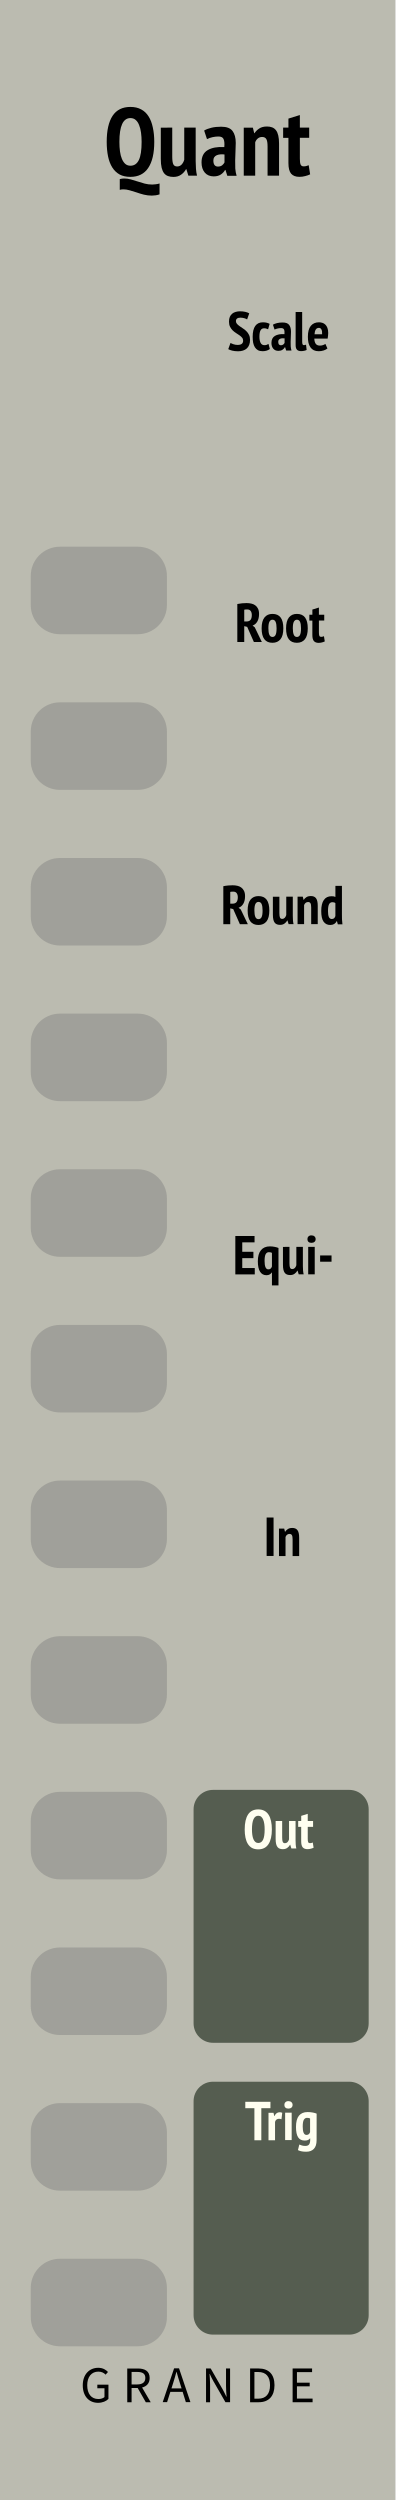
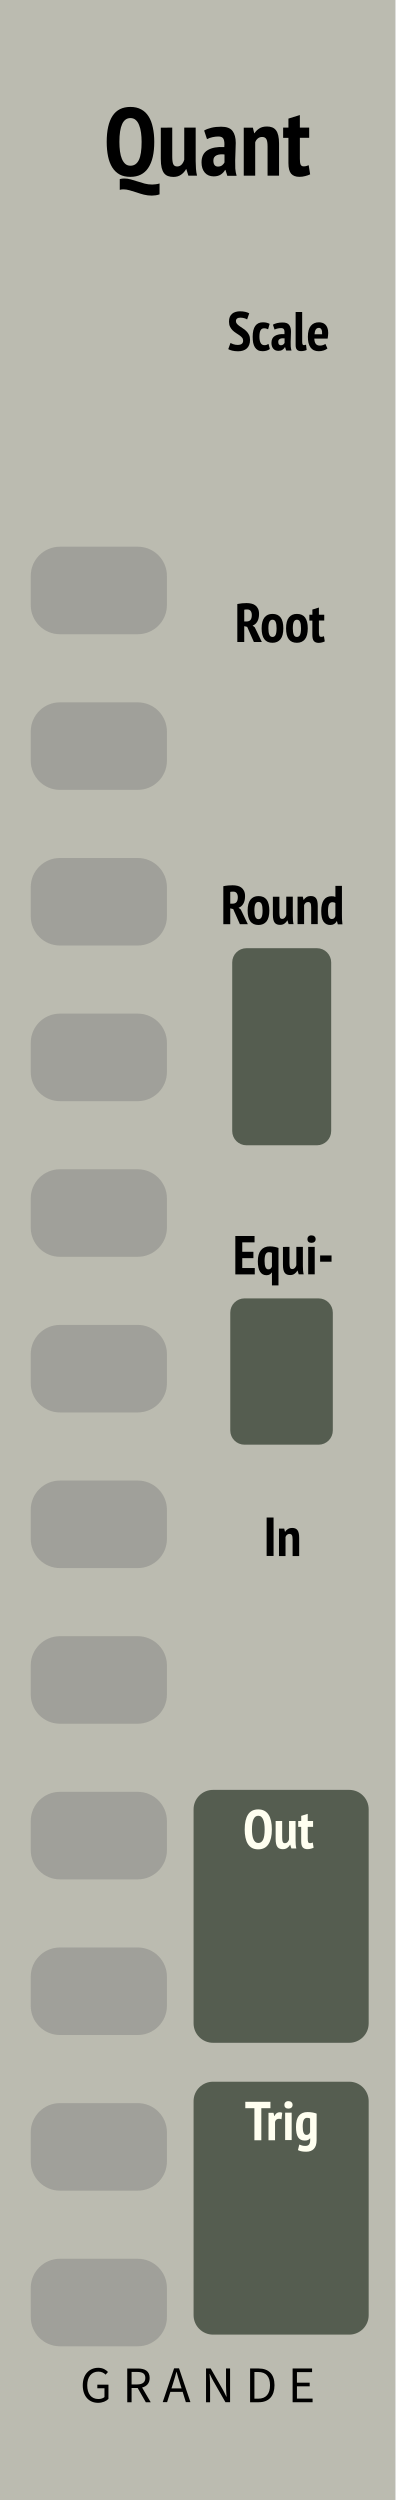
<svg xmlns="http://www.w3.org/2000/svg" id="svg8" width="20.32mm" height="128.5mm" version="1.1" viewBox="0 0 20.32 128.5">
+   <defs id="defs2">
+     <linearGradient id="path243334_1_-7-1-0" x1="6.731" x2="6.731" y1="1.27" y2="27.078" gradientUnits="userSpaceOnUse">
+       <stop id="stop849-7-7-7-4" stop-color="#3B3B3B" offset="0" />
+       <stop id="stop851-1-2-8" stop-color="#242424" offset="1" />
+     </linearGradient>
+     <linearGradient id="path5815_2_-1-1-7-7" x1="6.729" x2="6.729" y1="18.232" y2="27.078" gradientUnits="userSpaceOnUse">
+       <stop id="stop859-5-2-1" stop-color="#3D3B3B" offset=".006" />
+       <stop id="stop861-7-9-2-7" stop-color="#2D2C2C" offset="1" />
+     </linearGradient>
+     <linearGradient id="path5805_1_-9-6-2" x1="6.999" x2="6.999" y1="1.333" y2="19.46" gradientUnits="userSpaceOnUse">
+       <stop id="stop4-4-1-7" stop-color="#3B3B3B" offset="0" />
+       <stop id="stop6-9-0-2" stop-color="#242424" offset="1" />
+     </linearGradient>
+     <linearGradient id="path5815_2_-0-6-2" x1="6.999" x2="6.999" y1="10.613" y2="19.46" gradientUnits="userSpaceOnUse">
+       <stop id="stop16-9-1-6" stop-color="#3D3B3B" offset=".006" />
+       <stop id="stop18-1-5-1" stop-color="#2D2C2C" offset="1" />
+     </linearGradient>
+   </defs>
  <g id="layer1" transform="translate(0,-168.5)">
    <rect id="rect838" x="-1.1102e-16" y="168.5" width="20.32" height="128.5" fill="#bbbbb0" />
    <rect id="rect45" x="9.95" y="260.5" width="9" height="13" rx="1" ry="1" fill="#555d50" />
    <g id="text847" transform="translate(9.397 -3.5395)" stroke-width=".265" aria-label="CV In">
      <path id="path922" d="m4.308 250.04h0.356v1.976h-0.356z" />
      <path id="path924" d="m5.643 252.02v-0.858q0-0.155-0.037-0.217-0.037-0.062-0.124-0.062-0.073 0-0.127 0.045-0.054 0.045-0.076 0.113v0.979h-0.336v-1.411h0.268l0.04 0.164h0.008q0.051-0.082 0.138-0.138 0.087-0.059 0.229-0.059 0.085 0 0.15 0.025 0.068 0.025 0.113 0.085 0.045 0.057 0.068 0.155 0.023 0.096 0.023 0.24v0.94z" />
    </g>
    <g id="text35" transform="translate(9.4597 -12.599)" stroke-width=".265" aria-label="Round">
      <path id="path37" d="m2.019 226.65q0.116-0.025 0.248-0.037t0.229-0.011q0.121 0 0.237 0.025 0.116 0.023 0.203 0.087 0.09 0.062 0.144 0.172 0.056 0.107 0.056 0.274 0 0.24-0.09 0.392-0.087 0.15-0.243 0.206l0.113 0.09 0.364 0.756h-0.409l-0.344-0.779-0.152-0.037v0.816h-0.356zm0.356 0.897h0.121q0.133 0 0.2-0.079 0.068-0.082 0.068-0.251 0-0.127-0.056-0.206-0.056-0.082-0.178-0.082-0.045 0-0.087 3e-3t-0.068 0.011z" />
      <path id="path39" d="m3.269 227.9q0-0.375 0.147-0.559 0.147-0.183 0.409-0.183 0.282 0 0.421 0.186 0.138 0.186 0.138 0.556 0 0.378-0.147 0.562-0.147 0.181-0.412 0.181-0.556 0-0.556-0.742zm0.347 0q0 0.212 0.048 0.327t0.161 0.116q0.107 0 0.158-0.099 0.054-0.102 0.054-0.344 0-0.217-0.048-0.33t-0.164-0.113q-0.099 0-0.155 0.102-0.054 0.099-0.054 0.341z" />
      <path id="path41" d="m4.901 227.19v0.844q0 0.167 0.031 0.231 0.031 0.065 0.113 0.065 0.079 0 0.133-0.057 0.054-0.059 0.076-0.141v-0.943h0.336v0.982q0 0.116 0.008 0.229 0.008 0.11 0.031 0.2h-0.254l-0.059-0.192h-0.008q-0.054 0.099-0.147 0.164-0.09 0.065-0.226 0.065-0.087 0-0.155-0.025-0.068-0.023-0.116-0.082-0.048-0.059-0.073-0.161-0.025-0.104-0.025-0.262v-0.917z" />
      <path id="path43" d="m6.535 228.6v-0.858q0-0.155-0.037-0.217-0.037-0.062-0.124-0.062-0.073 0-0.127 0.045-0.054 0.045-0.076 0.113v0.979h-0.336v-1.411h0.268l0.04 0.164h0.008q0.051-0.082 0.138-0.138 0.087-0.059 0.229-0.059 0.085 0 0.15 0.025 0.068 0.025 0.113 0.085 0.045 0.056 0.068 0.155 0.023 0.096 0.023 0.24v0.94z" />
      <path id="path45" d="m8.115 228.11q0 0.119 0.003 0.237 0.003 0.119 0.023 0.262h-0.237l-0.045-0.164h-0.011q-0.096 0.198-0.336 0.198-0.214 0-0.339-0.169-0.121-0.169-0.121-0.55 0-0.373 0.133-0.564 0.133-0.195 0.395-0.195 0.068 0 0.113 8e-3 0.045 8e-3 0.087 0.028v-0.57h0.336zm-0.525 0.226q0.076 0 0.121-0.037 0.045-0.04 0.068-0.113v-0.666q-0.028-0.025-0.065-0.037-0.034-0.011-0.09-0.011-0.113 0-0.169 0.102-0.056 0.102-0.056 0.361 0 0.195 0.045 0.299 0.048 0.102 0.147 0.102z" />
    </g>
    <g id="text851" transform="translate(9.46 -.5)" fill="#fffff0" stroke-width=".265" aria-label="CV Out">
      <path id="path931" d="m3.118 263.03q0-0.502 0.172-0.765 0.172-0.262 0.525-0.262 0.183 0 0.316 0.073 0.133 0.071 0.217 0.206 0.085 0.133 0.124 0.325 0.042 0.189 0.042 0.423 0 0.502-0.178 0.765-0.175 0.262-0.522 0.262-0.186 0-0.319-0.071-0.13-0.073-0.214-0.206-0.085-0.135-0.124-0.325-0.04-0.192-0.04-0.426zm0.373 0q0 0.15 0.017 0.279 0.017 0.127 0.056 0.22 0.04 0.093 0.099 0.147 0.062 0.054 0.152 0.054 0.164 0 0.246-0.167 0.082-0.167 0.082-0.533 0-0.144-0.017-0.271-0.017-0.13-0.056-0.223-0.037-0.096-0.099-0.15-0.062-0.056-0.155-0.056-0.325 0-0.325 0.7z" />
      <path id="path933" d="m5.043 262.6v0.844q0 0.167 0.031 0.231 0.031 0.065 0.113 0.065 0.079 0 0.133-0.056 0.054-0.059 0.076-0.141v-0.943h0.336v0.982q0 0.116 0.008 0.229 0.008 0.11 0.031 0.2h-0.254l-0.059-0.192h-0.008q-0.054 0.099-0.147 0.164-0.09 0.065-0.226 0.065-0.087 0-0.155-0.025-0.068-0.023-0.116-0.082-0.048-0.059-0.073-0.161-0.025-0.104-0.025-0.262v-0.917z" />
      <path id="path935" d="m5.867 262.6h0.155v-0.265l0.336-0.104v0.37h0.274v0.299h-0.274v0.615q0 0.121 0.023 0.172 0.025 0.051 0.087 0.051 0.042 0 0.076-8e-3t0.073-0.025l0.042 0.268q-0.062 0.031-0.144 0.051-0.082 0.023-0.172 0.023-0.161 0-0.243-0.093-0.079-0.093-0.079-0.313v-0.739h-0.155z" />
    </g>
    <text id="text64" x="2.053" y="233.737" font-family="'PT Sans Narrow'" font-size="2.822px" font-stretch="condensed" font-weight="bold" stroke-width=".265" style="line-height:1.25" xml:space="preserve">
      <tspan id="tspan62" x="2.053" y="233.737" stroke-width=".265" />
    </text>
    <rect id="rect879" x="9.95" y="275.5" width="9" height="13" rx="1" ry="1" fill="#555d50" />
    <g id="text883" transform="translate(9.36)" fill="#fffff0" stroke-width=".265" aria-label="Trig">
      <path id="path886" d="m4.54 276.86h-0.468v1.648h-0.356v-1.648h-0.468v-0.327h1.293z" />
      <path id="path888" d="m5.107 277.43q-0.068-0.025-0.124-0.025-0.076 0-0.133 0.042-0.054 0.042-0.073 0.119v0.943h-0.336v-1.411h0.257l0.04 0.169h0.011q0.037-0.093 0.104-0.144 0.071-0.054 0.161-0.054 0.068 0 0.133 0.028z" />
      <path id="path890" d="m5.296 277.09h0.336v1.411h-0.336zm-0.04-0.398q0-0.085 0.054-0.138 0.054-0.056 0.152-0.056 0.099 0 0.158 0.054 0.059 0.054 0.059 0.141 0 0.087-0.059 0.138-0.059 0.051-0.158 0.051-0.099 0-0.152-0.051-0.054-0.054-0.054-0.138z" />
      <path id="path892" d="m6.913 278.5q0 0.308-0.141 0.452-0.141 0.147-0.392 0.147-0.175 0-0.274-0.028-0.099-0.025-0.152-0.056l0.071-0.285q0.062 0.025 0.133 0.048 0.073 0.023 0.172 0.023 0.144 0 0.198-0.079 0.056-0.076 0.056-0.234v-0.076h-0.008q-0.04 0.056-0.107 0.085-0.065 0.028-0.169 0.028-0.223 0-0.336-0.167-0.11-0.169-0.11-0.533 0-0.392 0.152-0.579 0.155-0.186 0.44-0.186 0.152 0 0.274 0.025 0.121 0.023 0.195 0.056zm-0.522-0.265q0.076 0 0.119-0.037 0.045-0.037 0.068-0.104v-0.706q-0.031-0.014-0.071-0.023-0.037-8e-3 -0.087-8e-3 -0.104 0-0.164 0.102-0.056 0.102-0.056 0.35 0 0.426 0.192 0.426z" />
    </g>
    <rect id="rect912" x="1.58" y="196.6" width="7" height="4.5" rx="1.5" ry="1.5" fill="#787878" opacity=".4" />
    <rect id="rect929" x="1.58" y="204.6" width="7" height="4.5" rx="1.5" ry="1.5" fill="#787878" opacity=".4" />
    <rect id="rect931" x="1.58" y="212.6" width="7" height="4.5" rx="1.5" ry="1.5" fill="#787878" opacity=".4" />
    <rect id="rect933" x="1.58" y="220.6" width="7" height="4.5" rx="1.5" ry="1.5" fill="#787878" opacity=".4" />
    <rect id="rect935" x="1.58" y="228.6" width="7" height="4.5" rx="1.5" ry="1.5" fill="#787878" opacity=".4" />
    <rect id="rect937" x="1.58" y="236.6" width="7" height="4.5" rx="1.5" ry="1.5" fill="#787878" opacity=".4" />
    <rect id="rect939" x="1.58" y="244.6" width="7" height="4.5" rx="1.5" ry="1.5" fill="#787878" opacity=".4" />
    <rect id="rect944" x="1.58" y="252.6" width="7" height="4.5" rx="1.5" ry="1.5" fill="#787878" opacity=".4" />
    <rect id="rect946" x="1.58" y="260.6" width="7" height="4.5" rx="1.5" ry="1.5" fill="#787878" opacity=".4" />
    <rect id="rect948" x="1.58" y="268.6" width="7" height="4.5" rx="1.5" ry="1.5" fill="#787878" opacity=".4" />
    <rect id="rect950" x="1.58" y="276.6" width="7" height="4.5" rx="1.5" ry="1.5" fill="#787878" opacity=".4" />
    <rect id="rect952" x="1.58" y="284.6" width="7" height="4.5" rx="1.5" ry="1.5" fill="#787878" opacity=".4" />
    <g id="text948" stroke-width=".265" aria-label="Quant">
      <path id="path954" d="m8.201 178.49q-0.099 0.035-0.202 0.049-0.099 0.015-0.198 0.015-0.207 0-0.405-0.049-0.193-0.049-0.375-0.114-0.183-0.059-0.356-0.109-0.168-0.049-0.321-0.049-0.049 0-0.099 5e-3 -0.044 5e-3 -0.089 0.02v-0.553q0.119-0.03 0.237-0.03 0.168 0 0.336 0.049 0.173 0.049 0.346 0.104 0.178 0.059 0.361 0.109 0.188 0.049 0.39 0.049 0.089 0 0.183-0.015 0.094-0.01 0.193-0.04zm-2.716-2.697q0-0.879 0.301-1.338t0.919-0.459q0.321 0 0.553 0.128 0.232 0.123 0.38 0.361 0.148 0.232 0.217 0.568 0.074 0.331 0.074 0.741 0 0.879-0.311 1.338-0.306 0.459-0.914 0.459-0.326 0-0.558-0.123-0.227-0.128-0.375-0.361-0.148-0.237-0.217-0.568-0.069-0.336-0.069-0.746zm0.652 0q0 0.262 0.03 0.489 0.03 0.222 0.099 0.385 0.069 0.163 0.173 0.257 0.109 0.094 0.267 0.094 0.286 0 0.43-0.291 0.143-0.291 0.143-0.933 0-0.252-0.03-0.474-0.03-0.227-0.099-0.39-0.064-0.168-0.173-0.262-0.109-0.099-0.272-0.099-0.568 0-0.568 1.225z" />
      <path id="path956" d="m8.853 175.06v1.477q0 0.291 0.054 0.405 0.054 0.114 0.198 0.114 0.138 0 0.232-0.099 0.094-0.104 0.133-0.247v-1.65h0.588v1.719q0 0.203 0.015 0.4 0.015 0.193 0.054 0.351h-0.445l-0.104-0.336h-0.015q-0.094 0.173-0.257 0.286-0.158 0.114-0.395 0.114-0.153 0-0.272-0.044-0.119-0.04-0.202-0.143-0.084-0.104-0.128-0.282-0.044-0.183-0.044-0.459v-1.605z" />
      <path id="path958" d="m10.493 175.21q0.148-0.089 0.37-0.143 0.222-0.054 0.504-0.054 0.42 0 0.583 0.217 0.168 0.217 0.168 0.617 0 0.232-0.015 0.459-0.01 0.222-0.015 0.44-0.005 0.212 0.005 0.415 0.015 0.198 0.069 0.375h-0.479l-0.094-0.301h-0.02q-0.079 0.143-0.222 0.237-0.143 0.094-0.361 0.094-0.291 0-0.459-0.193-0.168-0.198-0.168-0.524 0-0.445 0.316-0.632 0.316-0.188 0.854-0.158 0.025-0.286-0.04-0.415-0.059-0.128-0.262-0.128-0.148 0-0.306 0.035t-0.282 0.099zm0.706 1.852q0.133 0 0.217-0.064 0.084-0.069 0.123-0.148v-0.41q-0.114-0.015-0.217-5e-3 -0.104 0.01-0.183 0.044-0.079 0.035-0.128 0.104-0.044 0.064-0.044 0.168 0 0.153 0.059 0.232 0.064 0.079 0.173 0.079z" />
      <path id="path960" d="m13.753 177.53v-1.501q0-0.272-0.064-0.38-0.064-0.109-0.217-0.109-0.128 0-0.222 0.079-0.094 0.079-0.133 0.198v1.714h-0.588v-2.469h0.469l0.069 0.286h0.015q0.089-0.143 0.242-0.242 0.153-0.104 0.4-0.104 0.148 0 0.262 0.044 0.119 0.044 0.198 0.148 0.079 0.099 0.119 0.272 0.04 0.168 0.04 0.42v1.645z" />
      <path id="path962" d="m14.553 175.06h0.272v-0.464l0.588-0.183v0.647h0.479v0.524h-0.479v1.077q0 0.212 0.04 0.301 0.044 0.089 0.153 0.089 0.074 0 0.133-0.015t0.128-0.044l0.074 0.469q-0.109 0.054-0.252 0.089-0.143 0.04-0.301 0.04-0.282 0-0.425-0.163-0.138-0.163-0.138-0.548v-1.294h-0.272z" />
    </g>
    <g id="text1879" transform="translate(.19998)" stroke-width=".265" aria-label="Equi-">
      <path id="path1892" d="m11.896 232.03h0.988v0.327h-0.632v0.485h0.573v0.327h-0.573v0.508h0.643v0.327h-0.999z" />
      <path id="path1894" d="m14.114 234.57h-0.336v-0.663h-0.011q-0.04 0.062-0.104 0.099-0.062 0.04-0.169 0.04-0.209 0-0.325-0.178-0.116-0.178-0.116-0.539 0-0.378 0.161-0.57 0.161-0.195 0.457-0.195 0.127 0 0.248 0.025 0.124 0.025 0.195 0.057zm-0.336-1.674q-0.059-0.034-0.158-0.034-0.11 0-0.167 0.107-0.054 0.104-0.054 0.344 0 0.432 0.192 0.432 0.076 0 0.119-0.037 0.045-0.04 0.068-0.11z" />
      <path id="path1896" d="m14.679 232.59v0.844q0 0.167 0.031 0.231 0.031 0.065 0.113 0.065 0.079 0 0.133-0.056 0.054-0.059 0.076-0.141v-0.943h0.336v0.982q0 0.116 0.009 0.229 0.009 0.11 0.031 0.2h-0.254l-0.059-0.192h-0.009q-0.054 0.099-0.147 0.164-0.09 0.065-0.226 0.065-0.087 0-0.155-0.025-0.068-0.023-0.116-0.082-0.048-0.059-0.073-0.161-0.025-0.104-0.025-0.262v-0.917z" />
      <path id="path1898" d="m15.641 232.59h0.336v1.411h-0.336zm-0.04-0.398q0-0.085 0.054-0.138 0.054-0.056 0.152-0.056 0.099 0 0.158 0.054 0.059 0.054 0.059 0.141 0 0.087-0.059 0.138-0.059 0.051-0.158 0.051-0.099 0-0.152-0.051-0.054-0.054-0.054-0.138z" />
      <path id="path1900" d="m16.254 233.03h0.587v0.322h-0.587z" />
    </g>
    <g id="text928" transform="translate(-.10173 168.5)" stroke-width=".265" aria-label="Scale">
      <path id="path936" d="m12.598 17.507q0-0.09-0.054-0.152-0.054-0.065-0.135-0.121-0.079-0.056-0.175-0.116-0.093-0.059-0.175-0.138-0.079-0.079-0.133-0.186-0.054-0.107-0.054-0.262 0-0.144 0.042-0.243 0.045-0.102 0.121-0.164 0.076-0.065 0.181-0.093 0.104-0.031 0.223-0.031 0.144 0 0.268 0.028 0.124 0.028 0.206 0.076l-0.11 0.313q-0.048-0.034-0.144-0.062-0.093-0.028-0.203-0.028-0.11 0-0.169 0.045-0.059 0.045-0.059 0.133 0 0.079 0.054 0.141 0.054 0.059 0.133 0.116 0.082 0.056 0.175 0.119 0.096 0.059 0.175 0.141 0.082 0.079 0.135 0.189 0.054 0.107 0.054 0.257t-0.045 0.26q-0.042 0.11-0.124 0.183-0.079 0.071-0.192 0.107-0.113 0.037-0.251 0.037-0.175 0-0.308-0.034-0.13-0.034-0.2-0.076l0.116-0.319q0.056 0.034 0.155 0.068 0.099 0.034 0.212 0.034 0.282 0 0.282-0.22z" />
      <path id="path938" d="m13.972 17.939q-0.071 0.056-0.169 0.085-0.099 0.028-0.198 0.028-0.144 0-0.243-0.051-0.096-0.054-0.158-0.15-0.062-0.099-0.09-0.234-0.025-0.138-0.025-0.308 0-0.37 0.133-0.556t0.389-0.186q0.127 0 0.206 0.023 0.082 0.023 0.144 0.056l-0.079 0.279q-0.051-0.025-0.099-0.037-0.045-0.014-0.11-0.014-0.119 0-0.178 0.104-0.059 0.102-0.059 0.33 0 0.192 0.059 0.313 0.062 0.121 0.195 0.121 0.071 0 0.119-0.017 0.051-0.02 0.093-0.048z" />
      <path id="path940" d="m14.13 16.689q0.085-0.051 0.212-0.082 0.127-0.031 0.288-0.031 0.24 0 0.333 0.124 0.096 0.124 0.096 0.353 0 0.133-0.009 0.262-0.006 0.127-0.009 0.251-0.003 0.121 0.003 0.237 0.009 0.113 0.04 0.214h-0.274l-0.054-0.172h-0.011q-0.045 0.082-0.127 0.135-0.082 0.054-0.206 0.054-0.167 0-0.262-0.11-0.096-0.113-0.096-0.299 0-0.254 0.181-0.361 0.181-0.107 0.488-0.09 0.014-0.164-0.023-0.237-0.034-0.073-0.15-0.073-0.085 0-0.175 0.02-0.09 0.02-0.161 0.056zm0.404 1.058q0.076 0 0.124-0.037 0.048-0.04 0.071-0.085v-0.234q-0.065-0.009-0.124-0.003-0.059 0.006-0.104 0.025-0.045 0.02-0.073 0.059-0.025 0.037-0.025 0.096 0 0.087 0.034 0.133 0.037 0.045 0.099 0.045z" />
      <path id="path942" d="m15.634 17.558q0 0.099 0.02 0.141 0.02 0.042 0.065 0.042 0.025 0 0.051-0.006 0.028-0.006 0.062-0.02l0.031 0.271q-0.034 0.023-0.116 0.042-0.082 0.02-0.167 0.02-0.141 0-0.212-0.071-0.071-0.071-0.071-0.24v-1.699h0.336z" />
      <path id="path944" d="m16.932 17.911q-0.071 0.062-0.192 0.102-0.121 0.04-0.254 0.04-0.147 0-0.254-0.051-0.104-0.051-0.172-0.147-0.068-0.096-0.102-0.231-0.031-0.138-0.031-0.313 0-0.381 0.15-0.562 0.152-0.183 0.421-0.183 0.09 0 0.175 0.028 0.085 0.025 0.15 0.09 0.068 0.062 0.107 0.169 0.042 0.104 0.042 0.265 0 0.062-0.009 0.133-0.006 0.071-0.02 0.152h-0.686q0.006 0.175 0.073 0.268 0.068 0.093 0.217 0.093 0.09 0 0.164-0.028 0.076-0.028 0.116-0.059zm-0.44-1.058q-0.107 0-0.161 0.087-0.054 0.085-0.062 0.24h0.389q0.009-0.161-0.034-0.243-0.042-0.085-0.133-0.085z" />
    </g>
    <g id="text2550" transform="matrix(1.5 0 0 1.5 -3.975 -146.22)" stroke-width=".176" aria-label="GRANDE">
      <path id="path2552" d="m6.008 292.15c0.155 0 0.282-0.056 0.358-0.134v-0.487h-0.381v0.122h0.245v0.302c-0.046 0.042-0.125 0.067-0.208 0.067-0.247 0-0.383-0.182-0.383-0.473 0-0.288 0.148-0.466 0.381-0.466 0.116 0 0.191 0.044 0.249 0.104l0.081-0.092c-0.067-0.072-0.173-0.143-0.333-0.143-0.307 0-0.531 0.228-0.531 0.6 0 0.377 0.217 0.6 0.522 0.6z" />
      <path id="path2554" d="m7.011 292.13h0.148v-0.489h0.208l0.279 0.489h0.168l-0.295-0.504c0.157-0.041 0.259-0.146 0.259-0.326 0-0.242-0.169-0.326-0.406-0.326h-0.362zm0.148-0.609v-0.429h0.192c0.18 0 0.279 0.055 0.279 0.206 0 0.148-0.099 0.222-0.279 0.222z" />
      <path id="path2556" d="m8.581 291.48c0.041-0.129 0.078-0.256 0.113-0.39h0.007c0.037 0.134 0.074 0.261 0.116 0.39l0.055 0.175h-0.346zm-0.355 0.646h0.15l0.111-0.351h0.422l0.109 0.351h0.157l-0.39-1.157h-0.169z" />
      <path id="path2558" d="m9.71 292.13h0.139v-0.609c0-0.12-0.011-0.245-0.019-0.362h0.007c0.039 0.085 0.081 0.171 0.125 0.249l0.413 0.721h0.159v-1.157h-0.139v0.603c0 0.12 0.011 0.247 0.019 0.367h-0.007c-0.041-0.085-0.081-0.171-0.125-0.249l-0.413-0.721h-0.159z" />
      <path id="path2560" d="m11.22 292.13h0.296c0.349 0 0.54-0.215 0.54-0.584 0-0.367-0.191-0.573-0.547-0.573h-0.289zm0.148-0.122v-0.914h0.131c0.27 0 0.404 0.161 0.404 0.452 0 0.293-0.134 0.462-0.404 0.462z" />
      <path id="path2562" d="m12.677 292.13h0.684v-0.125h-0.536v-0.42h0.437v-0.125h-0.437v-0.362h0.519v-0.125h-0.667z" />
    </g>
    <g id="text942" transform="translate(0 -2.9837)" stroke-width=".265" aria-label="Root">
      <path id="path945" d="m12.198 202.53q0.116-0.025 0.248-0.037t0.229-0.011q0.121 0 0.237 0.025 0.116 0.023 0.203 0.087 0.09 0.062 0.144 0.172 0.056 0.107 0.056 0.274 0 0.24-0.09 0.392-0.087 0.15-0.243 0.206l0.113 0.09 0.364 0.756h-0.409l-0.344-0.779-0.152-0.037v0.816h-0.356zm0.356 0.897h0.121q0.133 0 0.2-0.079 0.068-0.082 0.068-0.251 0-0.127-0.056-0.206-0.056-0.082-0.178-0.082-0.045 0-0.087 3e-3 -0.042 3e-3 -0.068 0.011z" />
      <path id="path947" d="m13.448 203.78q0-0.375 0.147-0.559 0.147-0.183 0.409-0.183 0.282 0 0.421 0.186t0.138 0.556q0 0.378-0.147 0.562-0.147 0.181-0.412 0.181-0.556 0-0.556-0.742zm0.347 0q0 0.212 0.048 0.327t0.161 0.116q0.107 0 0.158-0.099 0.054-0.102 0.054-0.344 0-0.217-0.048-0.33t-0.164-0.113q-0.099 0-0.155 0.102-0.054 0.099-0.054 0.341z" />
      <path id="path949" d="m14.704 203.78q0-0.375 0.147-0.559 0.147-0.183 0.409-0.183 0.282 0 0.421 0.186 0.138 0.186 0.138 0.556 0 0.378-0.147 0.562-0.147 0.181-0.412 0.181-0.556 0-0.556-0.742zm0.347 0q0 0.212 0.048 0.327t0.161 0.116q0.107 0 0.158-0.099 0.054-0.102 0.054-0.344 0-0.217-0.048-0.33t-0.164-0.113q-0.099 0-0.155 0.102-0.054 0.099-0.054 0.341z" />
      <path id="path951" d="m15.901 203.08h0.155v-0.265l0.336-0.104v0.37h0.274v0.299h-0.274v0.615q0 0.121 0.023 0.172 0.025 0.051 0.087 0.051 0.042 0 0.076-8e-3t0.073-0.025l0.042 0.268q-0.062 0.031-0.144 0.051-0.082 0.023-0.172 0.023-0.161 0-0.243-0.093-0.079-0.093-0.079-0.313v-0.739h-0.155z" />
    </g>
+     <rect id="rect2362" x="12.068" y="217.37" width="4.822" height="9.865" rx=".6" ry=".6" fill="#555d50" stroke="#555d50" stroke-linejoin="bevel" stroke-width=".265" />
+     <rect id="rect2516" x="11.968" y="235.37" width="5.006" height="7.255" rx=".6" ry=".6" fill="#555d50" stroke="#555d50" stroke-linejoin="bevel" stroke-width=".265" />
  </g>
  <g id="layer2" display="none">
    <circle id="path11" cx="14.45" cy="85" r="2" fill="#0f0" fill-rule="evenodd" stroke-width=".265" />
    <circle id="circle13" cx="14.45" cy="100" r="2" fill="#00f" fill-rule="evenodd" stroke-width=".265" />
    <circle id="circle839" cx="14.453" cy="22.874" r="2" fill="#0f0" fill-rule="evenodd" stroke-width=".265" />
    <circle id="circle877" cx="14.45" cy="115" r="2" fill="#00f" fill-rule="evenodd" stroke-width=".265" />
    <rect id="rect941" x="2.08" y="105.5" width="6" height="6" rx="1" ry="1" fill="#505050" stroke="#000" />
    <rect id="rect945" x="2.08" y="113.5" width="6" height="6" rx="1" ry="1" fill="#f00" stroke="#fff" />
    <rect id="rect957" x="2.08" y="97.5" width="6" height="6" rx="1" ry="1" fill="#505050" stroke="#fff" />
    <rect id="rect959" x="2.08" y="89.5" width="6" height="6" rx="1" ry="1" fill="#f00" stroke="#000" />
    <rect id="rect961" x="2.08" y="81.5" width="6" height="6" rx="1" ry="1" fill="#f00" stroke="#fff" />
    <rect id="rect963" x="2.08" y="73.5" width="6" height="6" rx="1" ry="1" fill="#f00" stroke="#fff" />
    <rect id="rect965" x="2.08" y="65.5" width="6" height="6" rx="1" ry="1" fill="#f00" stroke="#000" />
    <rect id="rect967" x="2.08" y="57.5" width="6" height="6" rx="1" ry="1" fill="#f00" stroke="#fff" />
    <rect id="rect969" x="2.08" y="49.5" width="6" height="6" rx="1" ry="1" fill="#f00" stroke="#000" />
    <rect id="rect971" x="2.08" y="41.5" width="6" height="6" rx="1" ry="1" fill="#f00" stroke="#fff" />
    <rect id="rect973" x="2.08" y="33.5" width="6" height="6" rx="1" ry="1" fill="#f00" stroke="#000" />
    <rect id="rect975" x="2.08" y="25.5" width="6" height="6" rx="1" ry="1" fill="#f00" stroke="#fff" />
+     <g id="g966" transform="matrix(.33866 0 0 .33867 12.1 67)" display="inline" stroke-width=".781">
+       <path id="path5785-9" d="m0 1.475c0-0.81 0.665-1.475 1.475-1.475h11.05c0.81 0 1.475 0.665 1.475 1.475v17.692c0 0.81-0.665 1.474-1.475 1.474h-11.05c-0.81-1e-5 -1.475-0.664-1.475-1.474z" stroke-width=".781" />
+       <g id="g5795-5" opacity=".54" stroke-width=".691">
+         <g id="g5797-0" stroke-width=".781">
+           <path id="path5805-4" d="m2.193 1.333c-0.487 0-0.884 0.397-0.884 0.884v16.357c0 0.487 0.397 0.885 0.884 0.885h9.613c0.485 0 0.883-0.398 0.883-0.885v-16.357c0-0.487-0.398-0.884-0.883-0.884z" fill="url(#path5805_1_-9-6-2)" stroke-width=".781" />
+         </g>
+       </g>
+       <rect id="rect12" x="1.31" y="18.584" width=".683" height=".895" fill="none" stroke-width=".691" />
+       <rect id="rect14" x=".999" y=".815" width="12" height="1.717" opacity=".3" stroke-width=".691" />
+       <g id="g27">
+         <path id="path5815_1_" d="m1.309 10.613h11.381v8.847h-11.381z" fill="url(#path5815_2_-0-6-2)" stroke-width=".781" />
+         <path id="path5817_1_" d="m1.309 14.16h11.381v0.877h-11.381z" fill="#5e5e5e" stroke-width=".691" />
+         <path id="path5819_1_" d="m1.309 17.707h11.381v0.877h-11.381z" fill="#5e5e5e" stroke-width=".691" />
+         <path id="path5821_1_" d="m1.309 15.934h11.381v0.877h-11.381z" fill="#5e5e5e" stroke-width=".691" />
+         <path id="path5823_1_" d="m1.309 12.387h11.381v0.877h-11.381z" fill="#5e5e5e" stroke-width=".691" />
+         <path id="path5825_1_" d="m1.309 10.613h11.381v0.877h-11.381z" fill="#797979" stroke-width=".691" />
+       </g>
+     </g>
+     <g id="g945" transform="matrix(.33867 0 0 .33867 12.2 49)" display="inline" stroke-width=".781">
+       <path id="path243332-2" d="m0 1.418c0-0.781 0.641-1.418 1.418-1.418h10.625c0.777 0 1.414 0.637 1.414 1.418v25.512c0 0.777-0.637 1.418-1.414 1.418h-10.625c-0.777 0-1.418-0.641-1.418-1.418z" stroke-width=".781" />
+       <path id="path243334-7" d="m11.324 1.27h-9.188c-0.483 0-0.875 0.392-0.875 0.875v24.059c0 0.483 0.392 0.875 0.875 0.875h9.188c0.483 0 0.875-0.392 0.875-0.875v-24.059c0-0.483-0.392-0.875-0.875-0.875z" fill="url(#path243334_1_-7-1-0)" opacity=".54" stroke-width=".691" />
+       <rect id="rect857" x=".73" y=".805" width="12" height="1.717" opacity=".3" stroke-width=".691" />
+       <g id="g870-22">
+         <path id="path5815_1_-6" d="m1.258 18.232h10.941v8.847h-10.941z" fill="url(#path5815_2_-1-1-7-7)" stroke-width=".781" />
+         <path id="path5817_1_-1" d="m1.258 21.779h10.941v0.877h-10.941z" fill="#5e5e5e" stroke-width=".691" />
+         <path id="path5819_1_-0" d="m1.258 25.325h10.941v0.877h-10.941z" fill="#5e5e5e" stroke-width=".691" />
+         <path id="path5821_1_-6" d="m1.258 23.553h10.941v0.877h-10.941z" fill="#5e5e5e" stroke-width=".691" />
+         <path id="path5823_1_-1" d="m1.258 20.005h10.941v0.877h-10.941z" fill="#5e5e5e" stroke-width=".691" />
+         <path id="path5825_1_-5" d="m1.258 18.232h10.941v0.877h-10.941z" fill="#797979" stroke-width=".691" />
+       </g>
+     </g>
  </g>
</svg>
